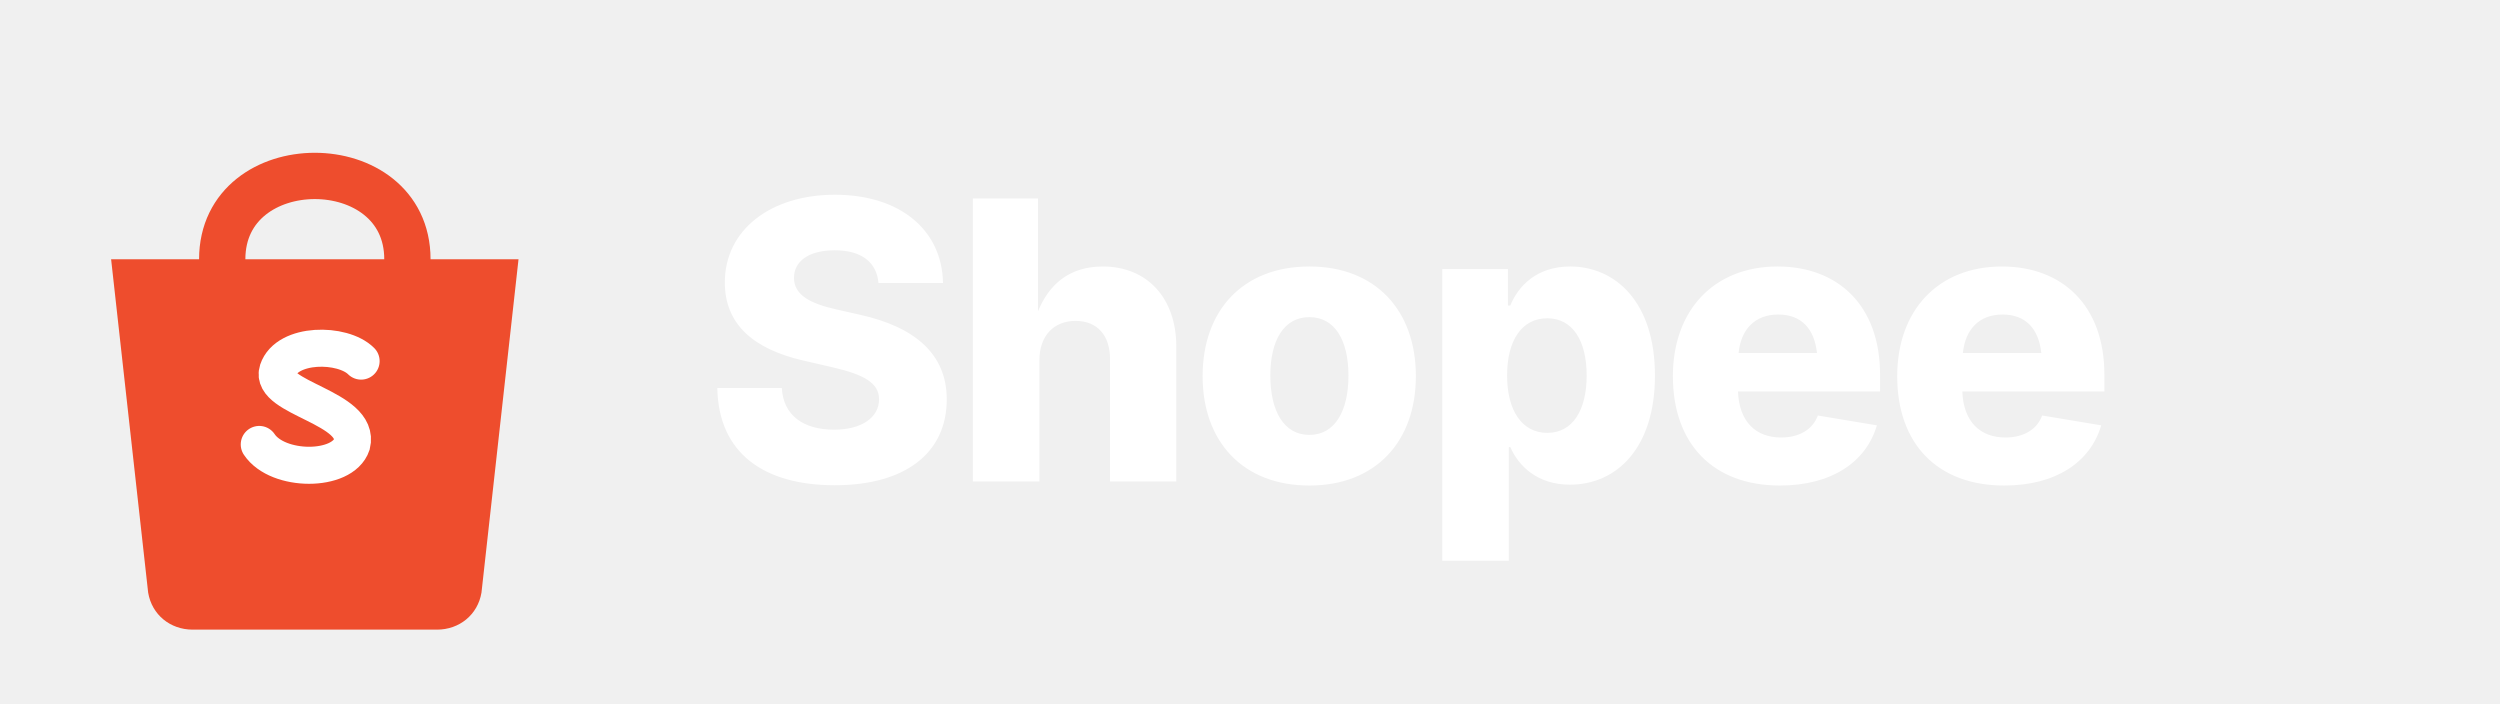
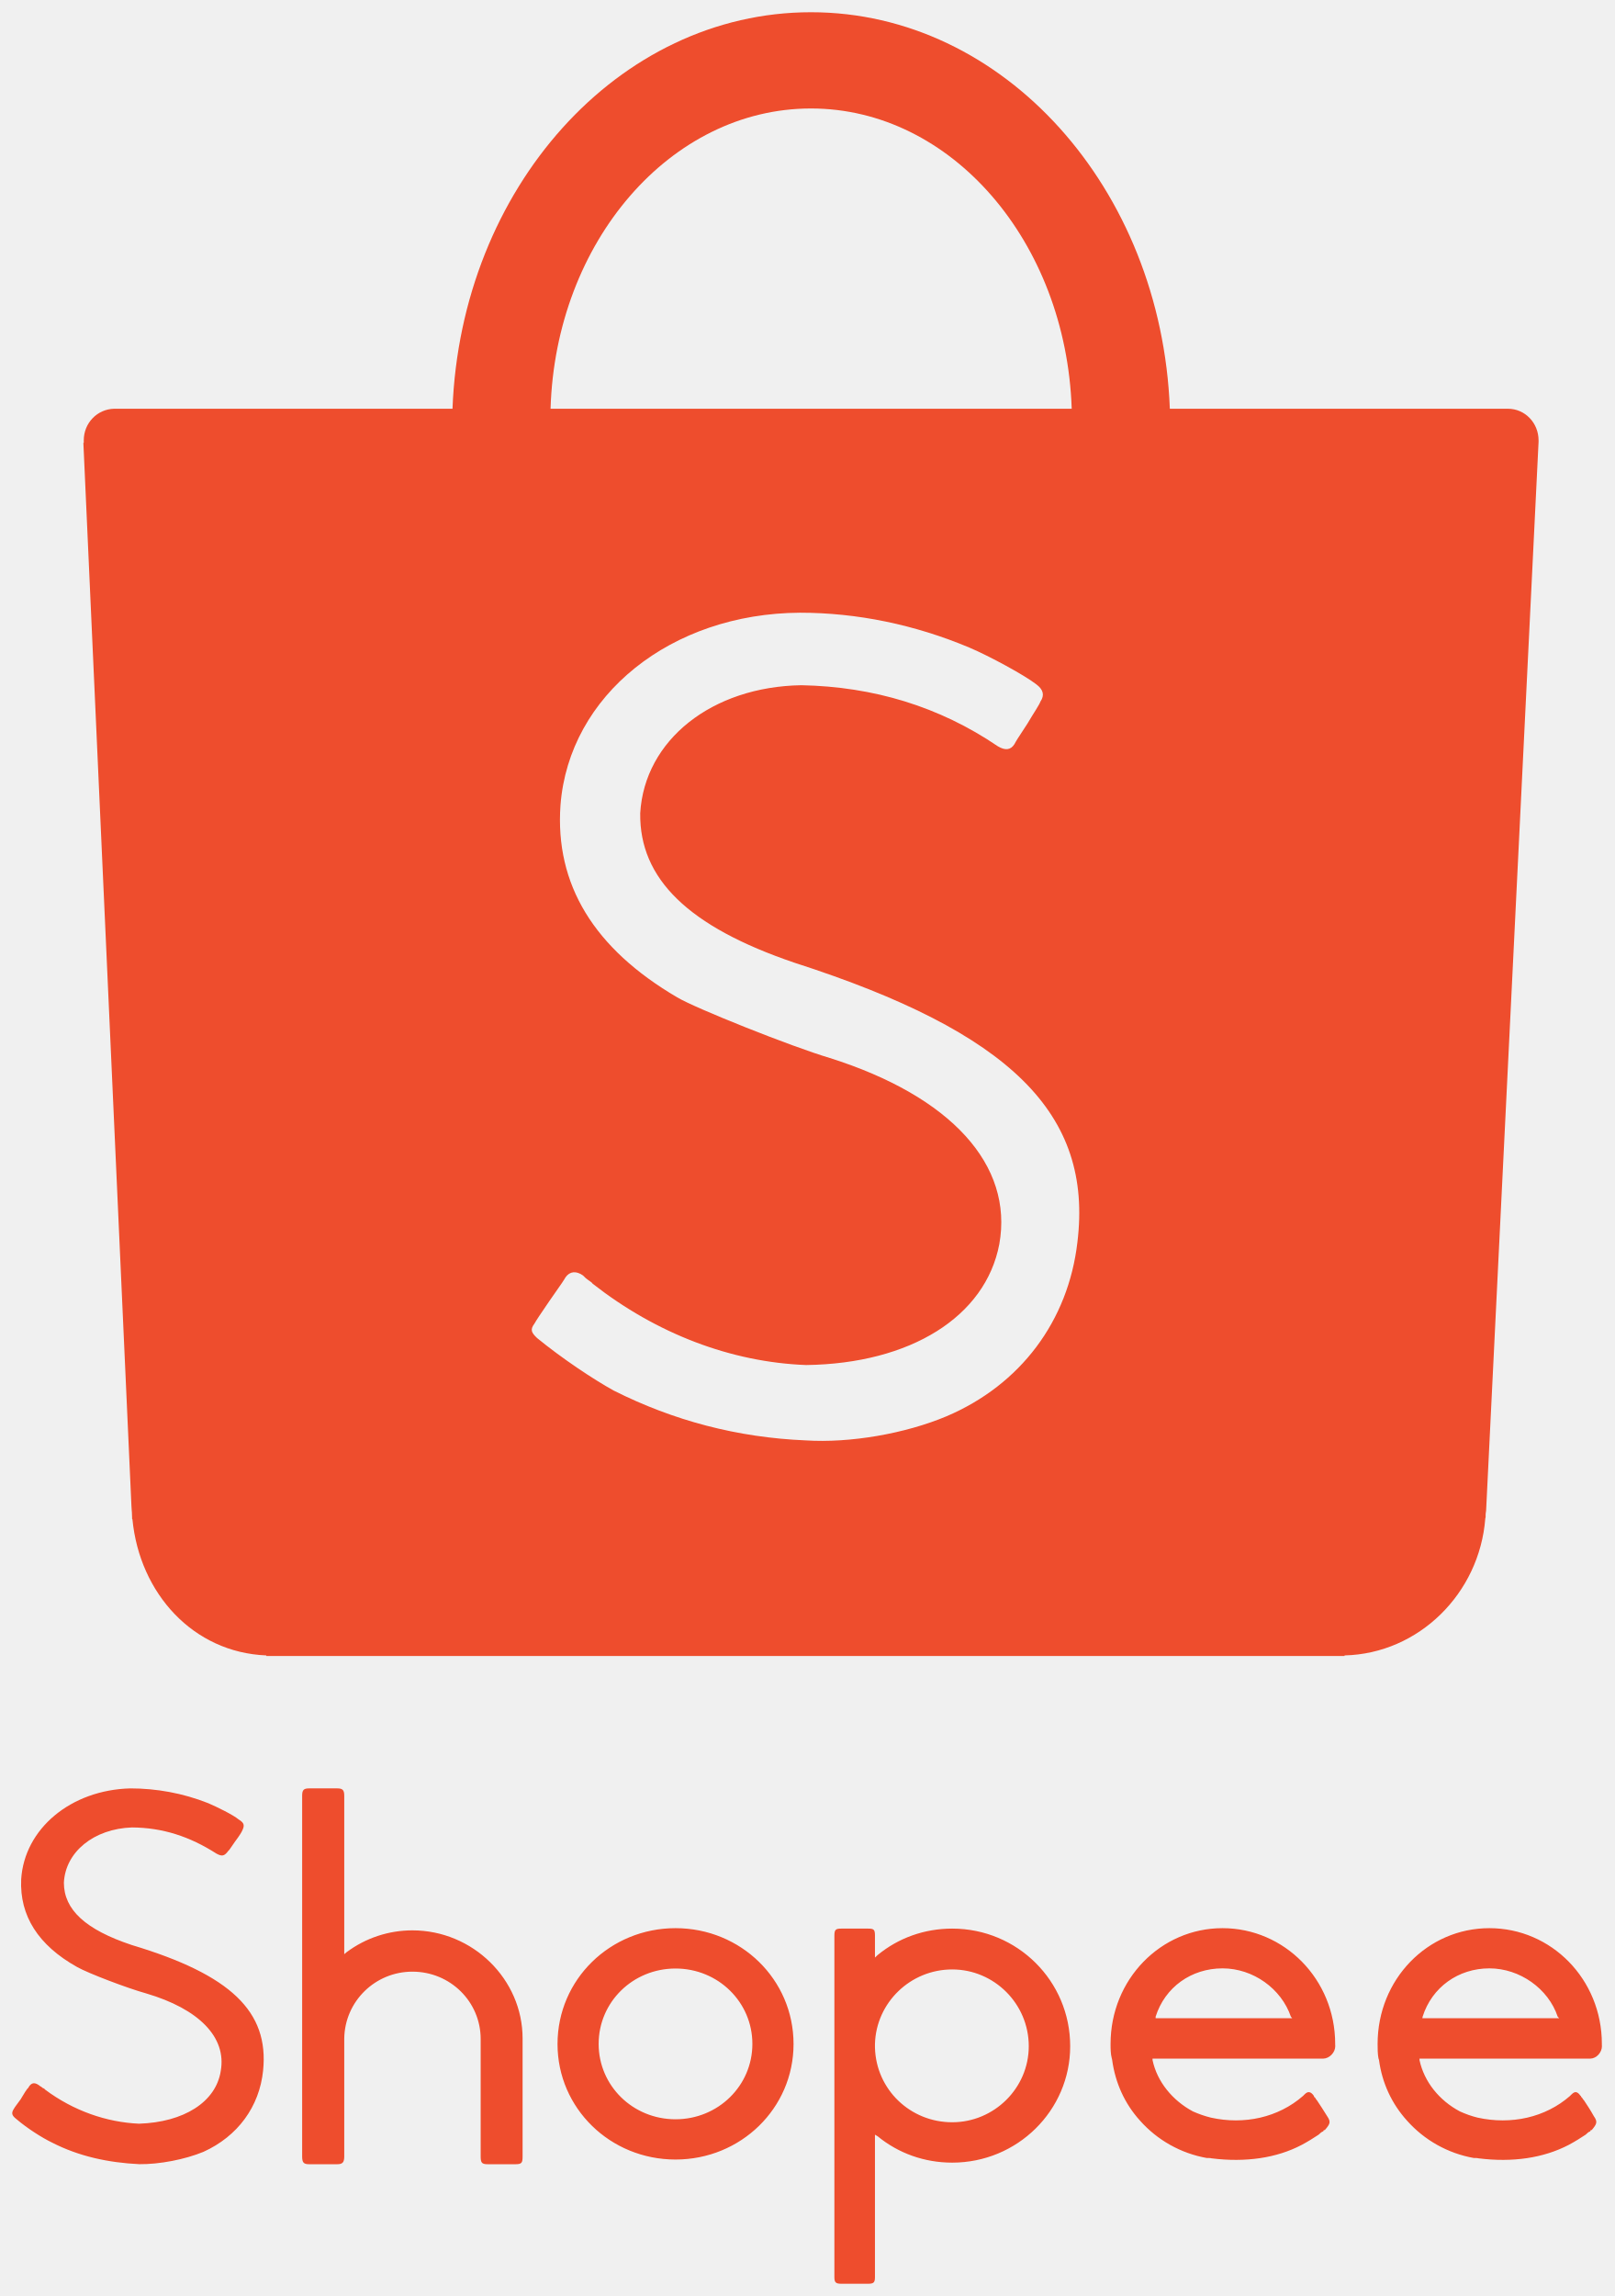
- <svg xmlns="http://www.w3.org/2000/svg" viewBox="0 0 135 38" fill="none">
-   <g transform="translate(2, 4)">
-     <path d="M10 10 C10 4, 20 4, 20 10" stroke="#EE4D2D" stroke-width="2.5" fill="none" stroke-linecap="round" />
-     <path d="M4 10 L26 10 L24 28 C23.8 29.2 22.8 30 21.6 30 L8.4 30 C7.2 30 6.2 29.2 6 28 Z" fill="#EE4D2D" />
-     <path d="M17.5 15.5 C16.5 14.5 13.5 14.5 13 16 C12.5 17.5 17.5 18 17 20 C16.5 21.5 13 21.5 12 20" stroke="white" stroke-width="2" stroke-linecap="round" fill="none" />
-   </g>
-   <text x="38" y="26" fill="white" font-family="system-ui, -apple-system, sans-serif" font-weight="800" font-size="21" letter-spacing="-0.5">Shopee</text>
+ <svg xmlns="http://www.w3.org/2000/svg" id="svg14" enable-background="new 0 0 260 371.41" height="375.41" viewBox="0 0 264 375.41" width="264">
+   <path id="path2" d="m174.212 201.122c-1.496 12.868-9.297 23.287-21.379 28.438-6.77 2.854-15.811 4.418-23.063 3.953-11.157-.465-21.616-3.229-31.378-8.137-3.377-1.859-8.581-5.344-12.551-8.598-.979-.93-1.143-1.395-.433-2.357.312-.564 1.009-1.596 2.438-3.686 2.179-3.081 2.412-3.488 2.644-3.883.697-1 1.759-1.091 2.869-.301.152.155.152.155.236.23.148.162.148.162.546.465.411.315.709.465.782.643 10.461 8.189 22.638 12.838 34.931 13.303 17.063-.23 29.325-7.902 31.584-19.758 2.326-12.903-7.843-24.167-27.729-30.448-6.265-1.859-22.031-8.156-24.942-9.908-13.629-7.983-20.026-18.461-19.096-31.455 1.395-17.958 18.078-31.324 39.163-31.441 9.359 0 18.793 1.951 27.743 5.716 3.228 1.373 8.989 4.494 10.905 5.986 1.15.852 1.395 1.781.686 2.822-.236.635-.93 1.581-2.128 3.609v0c-1.747 2.664-1.812 2.775-2.129 3.361-.622.978-1.511 1.056-2.695.356-9.566-6.506-20.356-9.762-32.145-9.994-14.643.232-25.653 8.96-26.362 20.919-.146 10.743 7.877 18.569 25.252 24.462 35.339 11.385 48.819 24.686 46.251 45.703m-43.576-185.385c22.96 0 41.717 21.785 42.646 49.095h-85.237c.82-27.31 19.632-49.095 42.591-49.095m119.001 54.269c0-2.85-2.206-5.174-5.021-5.174h-.184-55.101c-1.394-36.032-27.168-64.832-58.695-64.832-31.546 0-57.253 28.8-58.628 64.832h-55.332c-2.775.063-4.977 2.336-4.977 5.174 0 .164 0 .236 0 .4h-.063l7.859 173.798c0 .47.092.944.092 1.509 0 .11.015.144.015.351v.266l.058.092c1.183 12.117 9.937 21.777 21.901 22.25v.092h175.509c.092 0 .146 0 .237 0 .136 0 .136 0 .236 0h .364v-.092c12.134-.295 22.069-10.133 23.016-22.383v0l .053-.225c0-.115 0-.24 0-.351 0-.354.092-.579.092-.947l8.569-174.524v0c0-.064 0-.163 0-.236" fill="#ee4d2d" transform="translate(2.000313 2)" />
+   <path id="path7" d="m230.675 327.736c1.523-4.819 5.84-7.896 10.92-7.896 4.979 0 9.646 3.324 11.17 7.896l.248.259h-22.383zm27.174 6.861c.069 0 .069 0 .179 0 .071 0 .071 0 .071 0 1.016-.021 1.901-1.016 1.901-2.034 0-.133-.004-.248-.014-.258.004 0 .004 0 .004-.117 0-10.547-8.241-18.921-18.397-18.921-10.13 0-18.281 8.374-18.281 18.921 0 .811 0 1.614.147 2.406l.012.003.07.23c.499 3.714 2.056 7.128 4.595 9.926v0c2.795 3.134 6.602 5.327 10.918 6.094v0 0h .254c.254 0 .292 0 .508.053 5.586.704 10.623-.053 14.729-2.186 1.016-.54 2.031-1.173 2.791-1.681.256-.249.508-.484.764-.548 0-.209.13-.209.234-.209.848-1.016.994-1.337.33-2.29-.564-1.016-1.074-1.772-1.58-2.539-.256-.249-.296-.508-.508-.612 0-.145 0-.145-.004-.145-.024 0-.024 0-.054 0h-.012c-.53-.767-.946-.767-1.454-.259-.026 0-.256.259-.26.259-4.059 3.555-9.645 4.757-15.126 3.555-1.037-.259-1.909-.571-2.897-1.016-3.36-1.782-5.838-4.829-6.602-8.384v-.249h27.682zm-70.842-6.861c1.523-4.819 5.832-7.896 10.945-7.896 5.006 0 9.615 3.324 11.174 7.896l.223.259h-22.342zm27.219 6.861c.076 0 .076 0 .186 0 .016 0 .016 0 .016 0 1.016-.021 1.957-1.016 1.957-2.034 0-.133-.004-.248-.014-.258.002 0 .002 0 .002-.117 0-10.547-8.297-18.921-18.434-18.921-10.09 0-18.303 8.374-18.303 18.921 0 .811 0 1.614.207 2.406l.014.003.041.23c.508 3.714 2.031 7.128 4.57 9.926v0c2.785 3.134 6.602 5.327 10.91 6.094v0 0h .265c.243 0 .341 0 .503.053 5.586.704 10.664-.053 14.727-2.186 1.022-.54 2.031-1.173 2.791-1.681.256-.249.508-.484.764-.548 0-.209.186-.209.252-.209.886-1.016 1.014-1.337.366-2.29-.618-1.016-1.126-1.772-1.634-2.539-.254-.249-.258-.508-.508-.612 0-.145 0-.145 0-.145 0 0 0 0-.004 0h-.01c-.531-.767-1.002-.767-1.51-.259l-.258.259c-4.063 3.555-9.648 4.757-15.072 3.555-1.038-.259-1.936-.571-2.949-1.016-3.313-1.782-5.848-4.829-6.597-8.384l-.005-.249h27.727zm-60.489 10.405c-6.85 0-12.436-5.329-12.635-12.189v-.633c.199-6.724 5.785-12.164 12.635-12.164 6.863 0 12.521 5.613 12.521 12.55.001 6.85-5.657 12.436-12.521 12.436m0-31.664c-4.549 0-8.795 1.525-12.197 4.324l-.438.412v-3.543c0-1.016-.136-1.193-1.128-1.193h-4.35c-.983 0-1.158.178-1.158 1.193v55.761c0 .866.175 1.118 1.158 1.118h4.35c.971 0 1.128-.252 1.128-1.118v-23.259l.438.259c3.404 2.788 7.648 4.312 12.197 4.312 10.662 0 19.295-8.536 19.295-19.038 0-10.665-8.633-19.228-19.295-19.228m-45.253 31.176c-6.988 0-12.573-5.492-12.573-12.324 0-6.83 5.586-12.324 12.573-12.324 6.977 0 12.57 5.494 12.57 12.324.001 6.831-5.593 12.324-12.57 12.324m0-31.247c-10.665 0-19.299 8.374-19.299 18.947 0 10.508 8.634 18.884 19.299 18.884 10.664 0 19.303-8.376 19.303-18.884 0-10.573-8.639-18.947-19.303-18.947m-43.039.358c-3.83 0-7.619 1.223-10.765 3.574l-.377.321v-25.901c0-.953-.284-1.205-1.136-1.205h-4.606c-.891 0-1.144.252-1.144 1.205v58.973c0 1.012.254 1.271 1.144 1.271h4.606c.852 0 1.136-.303 1.136-1.271v-19.301c.097-6.05 5.047-10.913 11.143-10.913 6.208 0 11.169 4.923 11.169 11.02v19.194c0 1.012.176 1.271 1.145 1.271h4.571c1.015 0 1.14-.259 1.14-1.271v-19.303c-.001-9.648-8.126-17.664-18.026-17.664m-63.991 27.492l-.011.041c-.683.959-.987 1.305-1.123 1.563-.51.757-.429 1.152.373 1.772 1.788 1.523 4.194 3.047 5.783 3.813 4.443 2.28 9.209 3.298 14.304 3.55 3.279.037 7.464-.76 10.513-2.026 5.585-2.539 9.133-7.368 9.737-13.273.991-9.658-5.294-15.672-21.448-20.525l-.011-.003c-7.573-2.514-11.121-5.775-11.122-10.201.246-5.006 4.869-8.813 11.132-9.03 4.984.031 9.427 1.462 13.825 4.281.932.509 1.314.392 1.95-.473.091-.034.254-.292 1.127-1.559h.005c.769-1.024 1.023-1.524 1.026-1.524.533-1.016.505-1.431-.483-2.031-.914-.764-3.514-2.031-4.979-2.664-4.188-1.654-8.503-2.414-12.74-2.414-9.73.252-17.342 6.602-17.849 14.888-.264 5.935 2.781 10.753 9.132 14.308 1.779 1.016 8.257 3.479 11.303 4.323 8.633 2.539 13.193 7.167 12.204 12.695-.788 5.071-6.052 8.374-13.361 8.609-5.324-.235-10.717-2.106-15.35-5.563-.021-.003-.136-.221-.38-.259-.293-.249-.293-.249-.377-.265-.898-.751-1.512-.737-2.037.265-.118.001-.806 1.117-1.143 1.702" fill="#ee4d2d" transform="translate(2.000313 2)" />
</svg>
